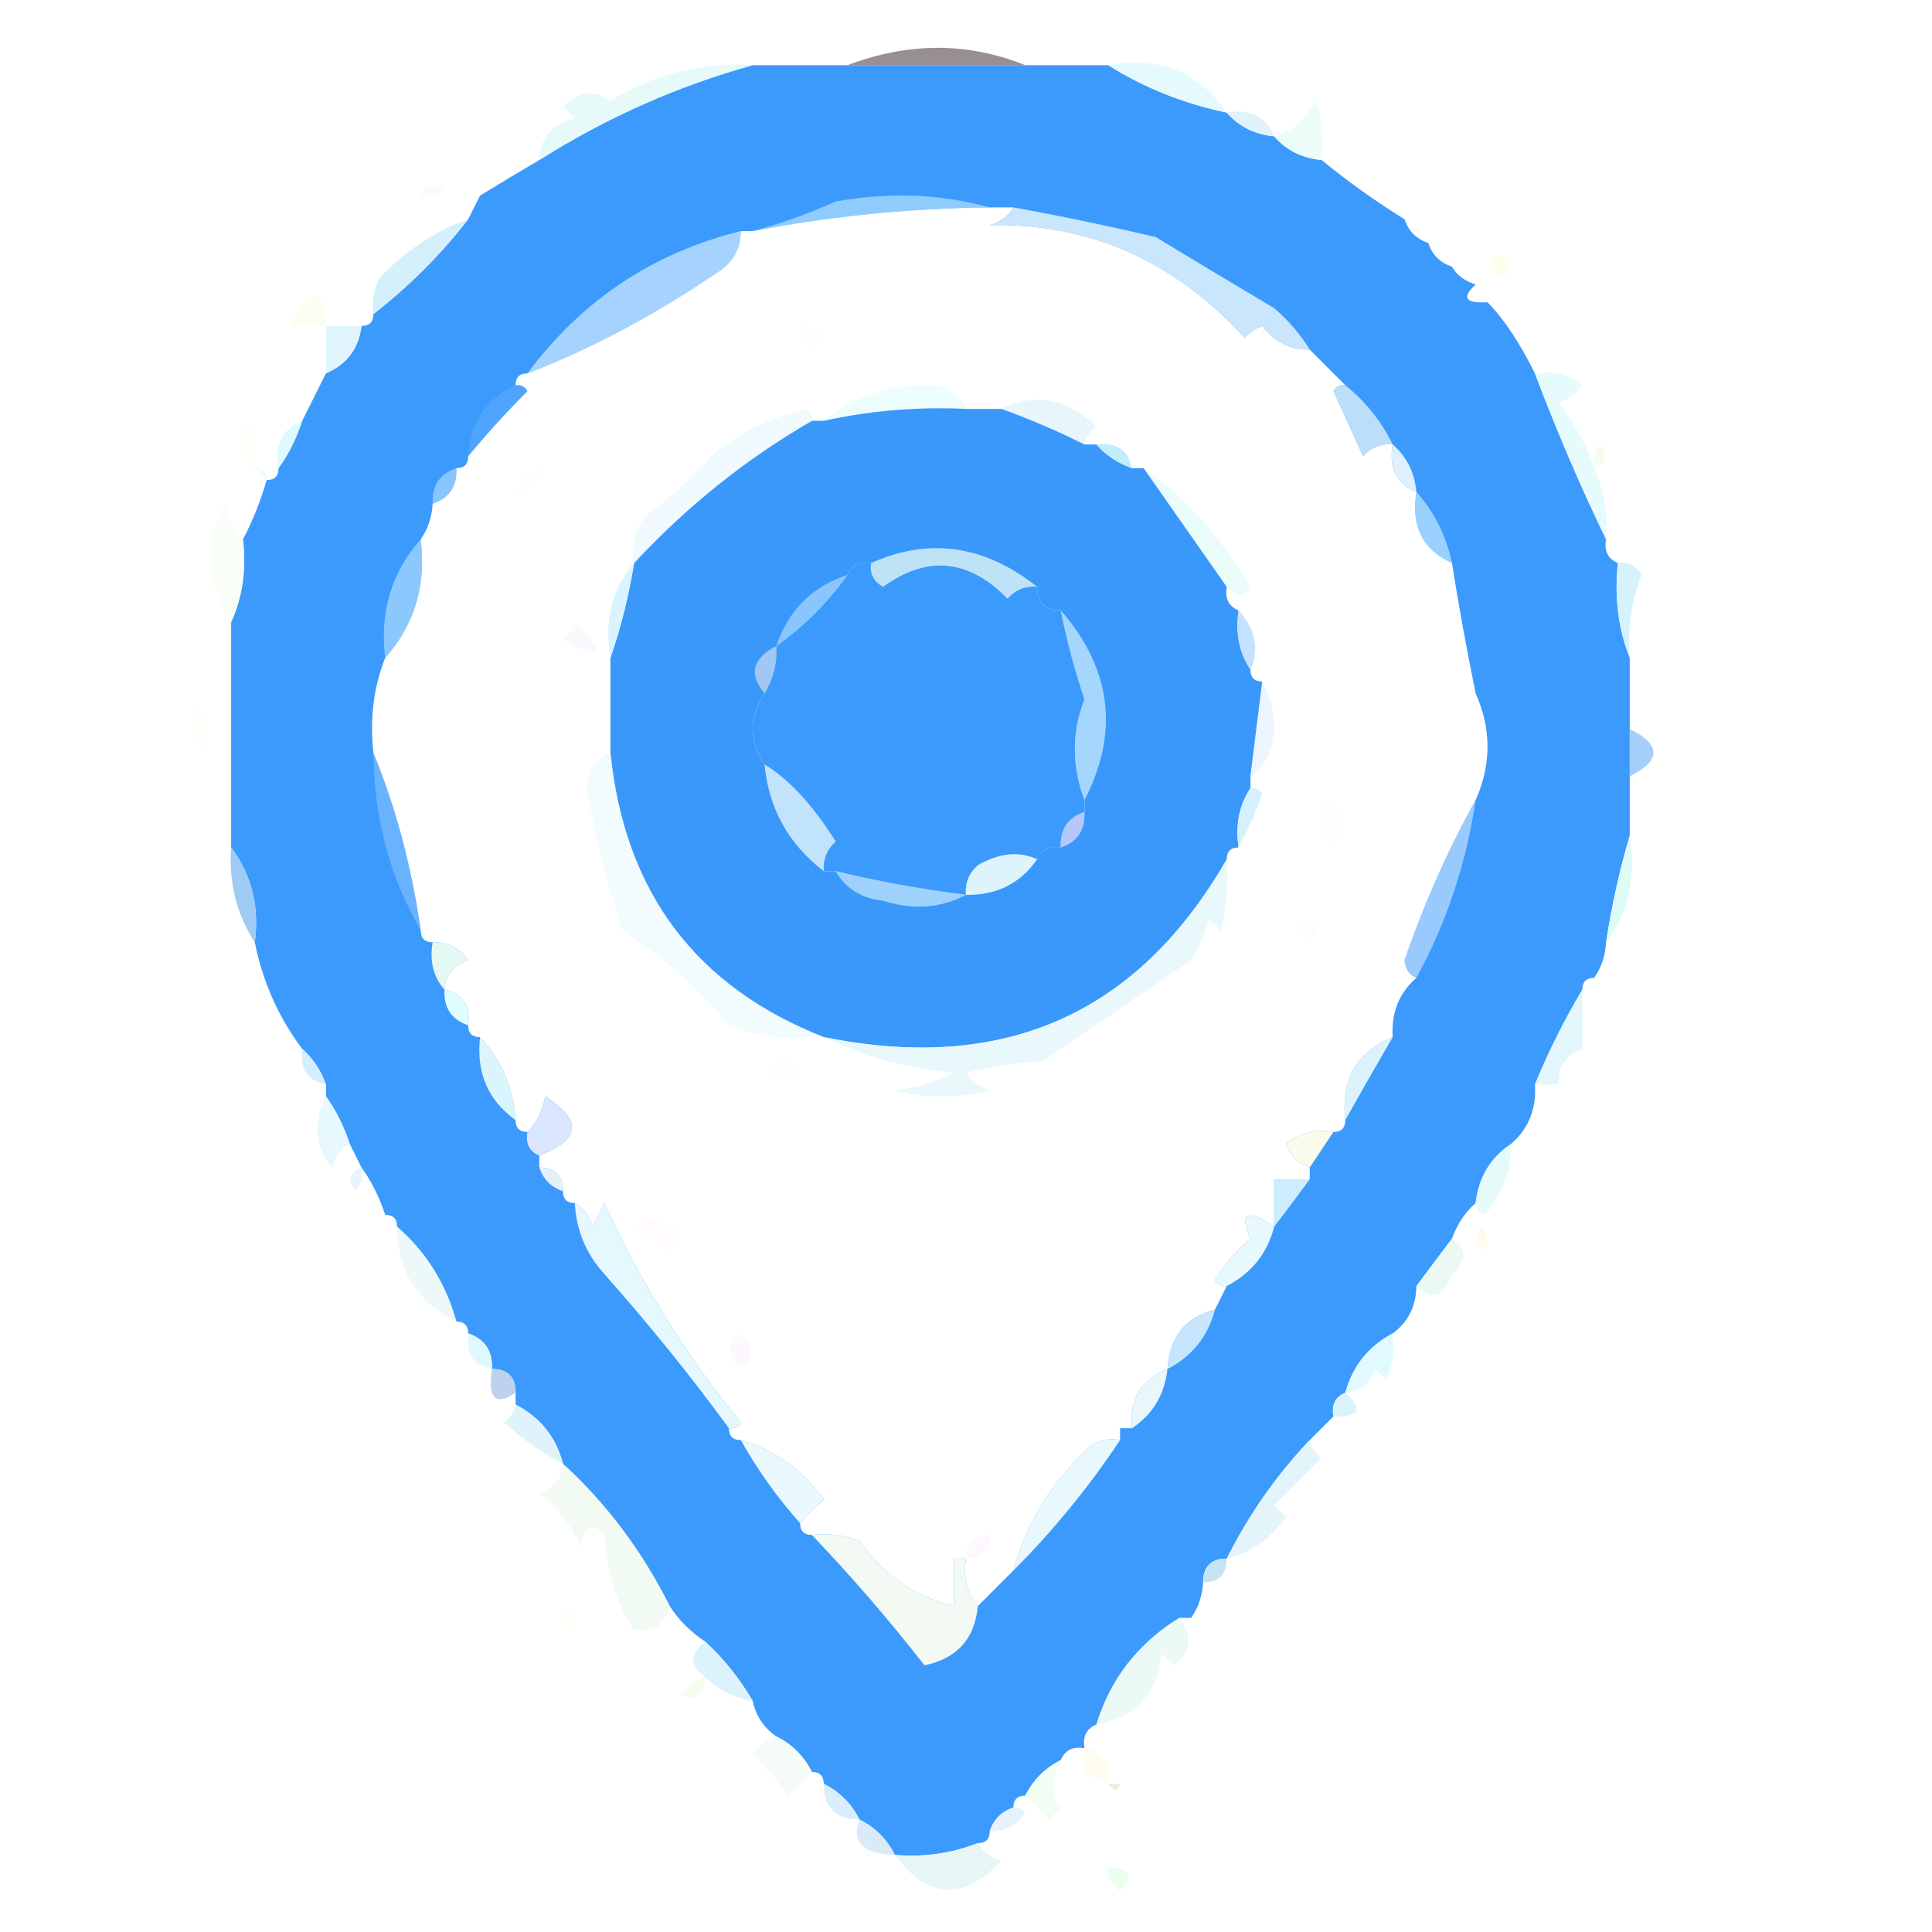
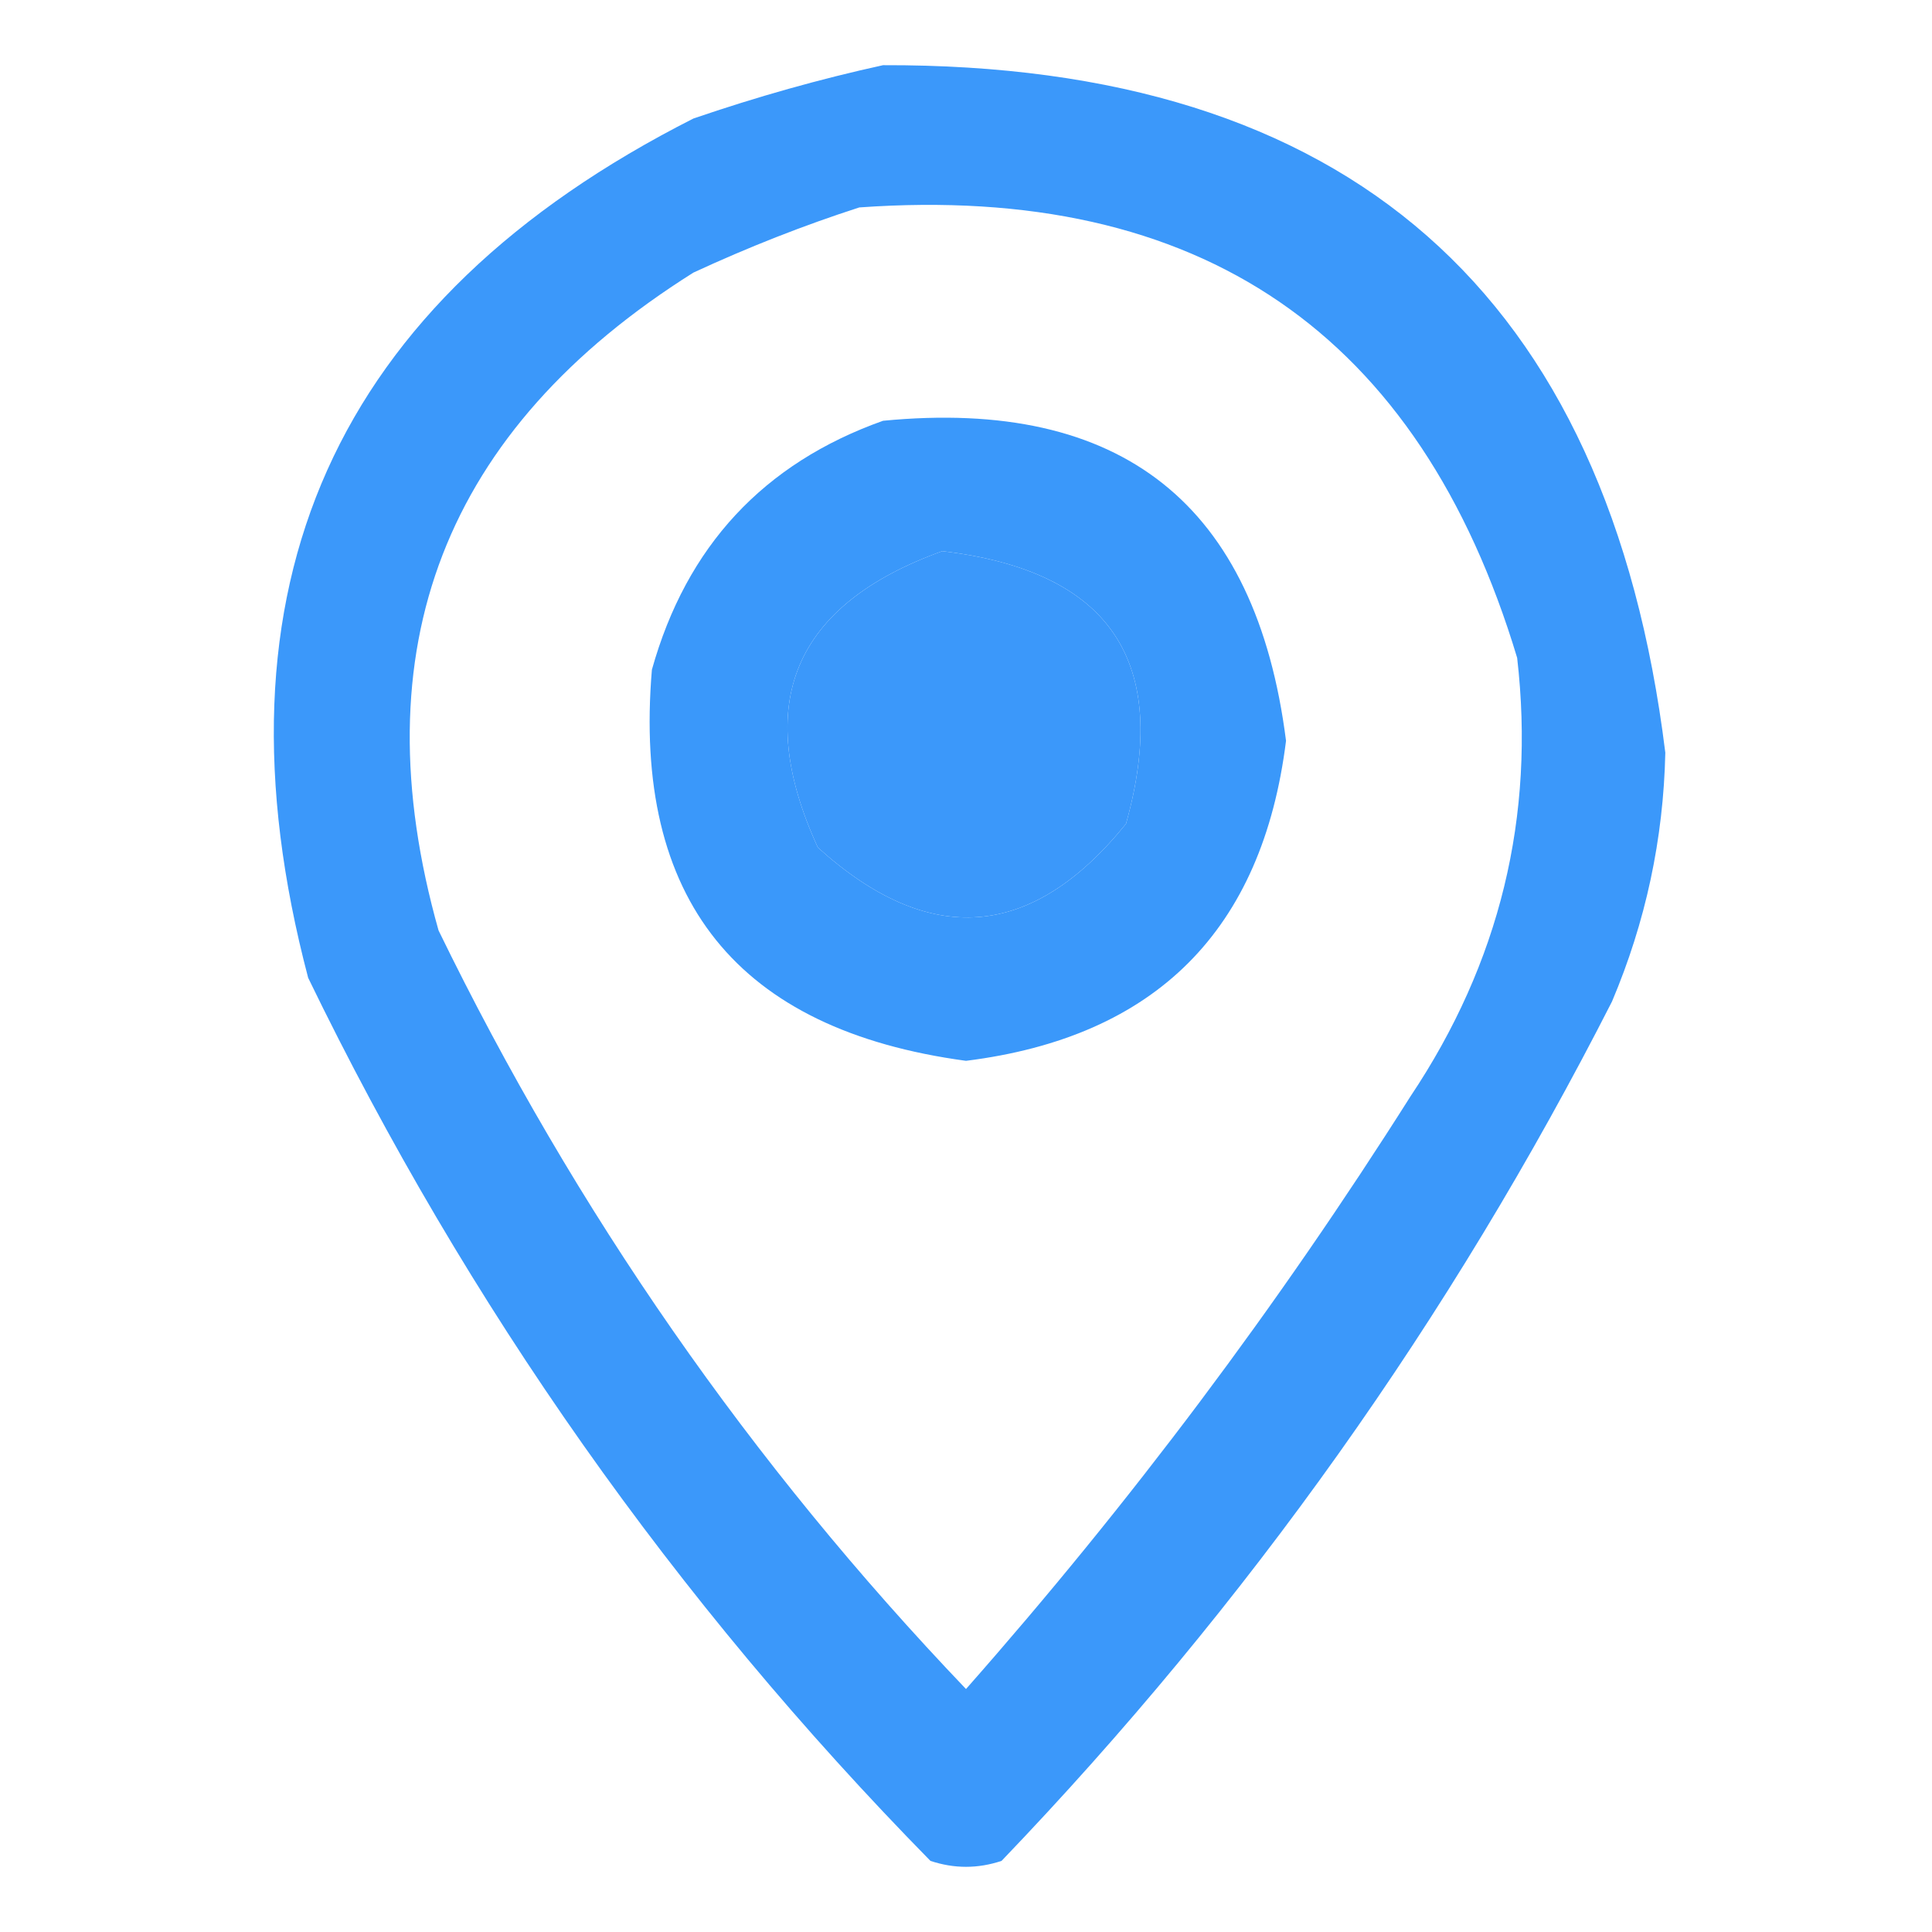
<svg xmlns="http://www.w3.org/2000/svg" version="1.1" width="163px" height="163px" style="shape-rendering:geometricPrecision; text-rendering:geometricPrecision; image-rendering:optimizeQuality; fill-rule:evenodd; clip-rule:evenodd">
  <g>
-     <path style="opacity:1" fill="#fef8ee" d="M 82.5,-0.5 C 82.833,-0.5 83.167,-0.5 83.5,-0.5C 83.315,0.17 82.981,0.17 82.5,-0.5 Z" />
+     <path style="opacity:1" fill="#3b98fa" d="M 74.5,5.5 C 113.698,5.37 135.698,24.703 140.5,63.5C 140.343,70.784 138.843,77.784 136,84.5C 122.395,111.215 105.228,135.382 84.5,157C 82.5,157.667 80.5,157.667 78.5,157C 56.93,135.025 39.43,110.192 26,82.5C 17.313,49.555 28.146,25.388 58.5,10C 63.874,8.16 69.207,6.66 74.5,5.5 Z M 72.5,17.5 C 101.253,15.448 119.753,28.115 128,55.5C 129.541,68.889 126.541,81.223 119,92.5C 107.815,110.181 95.315,126.847 81.5,142.5C 63.357,123.514 48.524,102.181 37,78.5C 30.292,54.733 37.459,36.233 58.5,23C 63.159,20.842 67.825,19.009 72.5,17.5 Z M 79.5,46.5 C 93.662,48.167 98.829,55.834 95,69.5C 87.062,79.325 78.395,79.992 69,71.5C 63.434,59.364 66.934,51.031 79.5,46.5 Z" />
  </g>
  <g>
-     <path style="opacity:1" fill="#ebfafa" d="M 63.5,1.5 C 64.833,2.167 64.833,2.167 63.5,1.5 Z" />
-   </g>
-   <g>
-     <path style="opacity:1" fill="#988f92" d="M 86.5,5.5 C 81.5,5.5 76.5,5.5 71.5,5.5C 76.652,3.546 81.652,3.546 86.5,5.5 Z" />
-   </g>
-   <g>
-     <path style="opacity:1" fill="#3c9afd" d="M 63.5,5.5 C 66.167,5.5 68.833,5.5 71.5,5.5C 76.5,5.5 81.5,5.5 86.5,5.5C 88.833,5.5 91.167,5.5 93.5,5.5C 96.518,7.4 99.851,8.733 103.5,9.5C 104.514,10.674 105.847,11.34 107.5,11.5C 108.514,12.674 109.847,13.34 111.5,13.5C 113.68,15.289 116.013,16.955 118.5,18.5C 118.833,19.5 119.5,20.167 120.5,20.5C 120.833,21.5 121.5,22.167 122.5,22.5C 122.918,23.222 123.584,23.722 124.5,24C 123.288,25.107 123.621,25.607 125.5,25.5C 126.855,26.871 128.189,28.871 129.5,31.5C 131.327,36.337 133.327,41.003 135.5,45.5C 135.328,46.492 135.662,47.158 136.5,47.5C 136.194,50.385 136.527,53.052 137.5,55.5C 137.5,57.5 137.5,59.5 137.5,61.5C 137.5,62.833 137.5,64.167 137.5,65.5C 137.5,67.167 137.5,68.833 137.5,70.5C 136.656,73.345 135.99,76.345 135.5,79.5C 135.443,80.609 135.11,81.609 134.5,82.5C 133.833,82.5 133.5,82.833 133.5,83.5C 131.983,86.035 130.65,88.702 129.5,91.5C 129.635,93.554 128.968,95.221 127.5,96.5C 125.75,97.659 124.75,99.326 124.5,101.5C 123.599,102.29 122.932,103.29 122.5,104.5C 121.5,105.833 120.5,107.167 119.5,108.5C 119.473,110.199 118.806,111.533 117.5,112.5C 115.457,113.579 114.124,115.246 113.5,117.5C 112.662,117.842 112.328,118.508 112.5,119.5C 111.833,120.167 111.167,120.833 110.5,121.5C 107.677,124.475 105.344,127.808 103.5,131.5C 102.167,131.5 101.5,132.167 101.5,133.5C 101.443,134.609 101.11,135.609 100.5,136.5C 100.167,136.5 99.833,136.5 99.5,136.5C 96.023,138.64 93.689,141.64 92.5,145.5C 91.662,145.842 91.328,146.508 91.5,147.5C 90.508,147.328 89.842,147.662 89.5,148.5C 88.167,149.167 87.167,150.167 86.5,151.5C 85.833,151.5 85.5,151.833 85.5,152.5C 84.5,152.833 83.833,153.5 83.5,154.5C 83.5,155.167 83.167,155.5 82.5,155.5C 80.283,156.369 77.95,156.702 75.5,156.5C 74.833,155.167 73.833,154.167 72.5,153.5C 71.833,152.167 70.833,151.167 69.5,150.5C 69.5,149.833 69.167,149.5 68.5,149.5C 67.833,148.167 66.833,147.167 65.5,146.5C 64.449,145.778 63.782,144.778 63.5,143.5C 62.396,141.611 61.063,139.945 59.5,138.5C 58.272,137.694 57.272,136.694 56.5,135.5C 54.174,130.861 51.174,126.861 47.5,123.5C 46.92,121.251 45.587,119.585 43.5,118.5C 43.5,118.167 43.5,117.833 43.5,117.5C 43.5,116.167 42.833,115.5 41.5,115.5C 41.573,113.973 40.906,112.973 39.5,112.5C 39.5,111.833 39.167,111.5 38.5,111.5C 37.617,108.296 35.95,105.629 33.5,103.5C 33.5,102.833 33.167,102.5 32.5,102.5C 32.011,101.005 31.345,99.671 30.5,98.5C 30.167,97.833 29.833,97.167 29.5,96.5C 29.011,95.005 28.345,93.671 27.5,92.5C 27.5,92.167 27.5,91.833 27.5,91.5C 27.068,90.29 26.401,89.29 25.5,88.5C 23.485,85.809 22.152,82.809 21.5,79.5C 21.889,76.447 21.223,73.78 19.5,71.5C 19.5,65.167 19.5,58.833 19.5,52.5C 20.468,50.393 20.802,48.059 20.5,45.5C 21.309,43.972 21.976,42.306 22.5,40.5C 23.167,40.5 23.5,40.167 23.5,39.5C 24.345,38.328 25.011,36.995 25.5,35.5C 26.167,34.167 26.833,32.833 27.5,31.5C 29.262,30.738 30.262,29.404 30.5,27.5C 31.167,27.5 31.5,27.167 31.5,26.5C 34.5,24.167 37.167,21.5 39.5,18.5C 39.833,17.833 40.167,17.167 40.5,16.5C 42.184,15.473 43.851,14.473 45.5,13.5C 51.142,9.93 57.142,7.263 63.5,5.5 Z M 83.5,17.5 C 84.167,17.5 84.833,17.5 85.5,17.5C 85.082,18.222 84.416,18.722 83.5,19C 91.905,18.821 99.072,21.988 105,28.5C 105.414,28.043 105.914,27.709 106.5,27.5C 107.524,28.853 108.857,29.52 110.5,29.5C 111.5,30.5 112.5,31.5 113.5,32.5C 113.062,32.435 112.728,32.601 112.5,33C 113.329,34.816 114.163,36.649 115,38.5C 115.671,37.748 116.504,37.414 117.5,37.5C 117.157,39.483 117.824,40.817 119.5,41.5C 119.031,44.393 120.031,46.393 122.5,47.5C 123.087,51.206 123.754,54.873 124.5,58.5C 125.833,61.5 125.833,64.5 124.5,67.5C 122.161,71.692 120.161,76.192 118.5,81C 118.57,81.765 118.903,82.265 119.5,82.5C 118.032,83.779 117.365,85.446 117.5,87.5C 114.457,88.744 113.124,91.077 113.5,94.5C 113.5,95.167 113.167,95.5 112.5,95.5C 111.022,95.238 109.689,95.571 108.5,96.5C 108.855,97.522 109.522,98.189 110.5,98.5C 110.5,98.833 110.5,99.167 110.5,99.5C 109.5,99.5 108.5,99.5 107.5,99.5C 107.5,100.833 107.5,102.167 107.5,103.5C 105.21,101.967 104.544,102.3 105.5,104.5C 104.313,105.519 103.313,106.686 102.5,108C 102.728,108.399 103.062,108.565 103.5,108.5C 103.167,109.167 102.833,109.833 102.5,110.5C 100.003,111.129 98.67,112.796 98.5,115.5C 96.273,116.401 95.273,118.067 95.5,120.5C 95.167,120.5 94.833,120.5 94.5,120.5C 94.5,120.833 94.5,121.167 94.5,121.5C 93.325,121.281 92.325,121.614 91.5,122.5C 88.575,125.271 86.575,128.604 85.5,132.5C 84.5,133.5 83.5,134.5 82.5,135.5C 81.566,134.432 81.232,133.099 81.5,131.5C 81.167,131.5 80.833,131.5 80.5,131.5C 80.5,132.833 80.5,134.167 80.5,135.5C 77.213,134.736 74.546,132.903 72.5,130C 71.207,129.51 69.873,129.343 68.5,129.5C 67.833,129.5 67.5,129.167 67.5,128.5C 68.091,127.849 68.757,127.182 69.5,126.5C 67.672,123.987 65.338,122.321 62.5,121.5C 61.833,121.5 61.5,121.167 61.5,120.5C 61.938,120.565 62.272,120.399 62.5,120C 57.838,114.34 54.005,108.174 51,101.5C 50.667,102.167 50.333,102.833 50,103.5C 49.722,102.584 49.222,101.918 48.5,101.5C 47.833,101.5 47.5,101.167 47.5,100.5C 47.5,99.167 46.833,98.5 45.5,98.5C 45.5,98.167 45.5,97.833 45.5,97.5C 49.002,96.165 49.168,94.499 46,92.5C 45.768,93.737 45.268,94.737 44.5,95.5C 43.833,95.5 43.5,95.167 43.5,94.5C 43.293,91.759 42.293,89.426 40.5,87.5C 39.833,87.5 39.5,87.167 39.5,86.5C 39.715,84.821 39.048,83.821 37.5,83.5C 37.577,82.25 38.244,81.417 39.5,81C 38.756,79.961 37.756,79.461 36.5,79.5C 35.833,79.5 35.5,79.167 35.5,78.5C 34.733,73.132 33.399,68.132 31.5,63.5C 31.194,60.615 31.527,57.948 32.5,55.5C 34.976,52.712 35.976,49.379 35.5,45.5C 36.11,44.609 36.443,43.609 36.5,42.5C 37.906,42.027 38.573,41.027 38.5,39.5C 39.167,39.5 39.5,39.167 39.5,38.5C 41.033,36.645 42.7,34.812 44.5,33C 44.272,32.601 43.938,32.435 43.5,32.5C 43.5,31.833 43.833,31.5 44.5,31.5C 49.842,29.447 55.175,26.614 60.5,23C 61.823,22.184 62.489,21.017 62.5,19.5C 62.833,19.5 63.167,19.5 63.5,19.5C 70.064,18.235 76.731,17.568 83.5,17.5 Z M 73.5,47.5 C 73.369,48.376 73.703,49.043 74.5,49.5C 78.231,46.813 81.731,47.147 85,50.5C 85.671,49.748 86.504,49.414 87.5,49.5C 87.5,50.833 88.167,51.5 89.5,51.5C 89.998,54.01 90.664,56.51 91.5,59C 90.415,61.789 90.415,64.623 91.5,67.5C 91.5,67.833 91.5,68.167 91.5,68.5C 90.094,68.973 89.427,69.973 89.5,71.5C 88.508,71.328 87.842,71.662 87.5,72.5C 85.966,71.797 84.299,71.964 82.5,73C 81.748,73.671 81.414,74.504 81.5,75.5C 77.788,75.039 74.121,74.373 70.5,73.5C 70.167,73.5 69.833,73.5 69.5,73.5C 69.414,72.504 69.748,71.671 70.5,71C 68.572,67.93 66.572,65.763 64.5,64.5C 63.167,62.5 63.167,60.5 64.5,58.5C 65.234,57.292 65.567,55.959 65.5,54.5C 67.833,52.833 69.833,50.833 71.5,48.5C 71.842,47.662 72.508,47.328 73.5,47.5 Z" />
-   </g>
-   <g>
-     <path style="opacity:1" fill="#e4fafc" d="M 93.5,5.5 C 97.865,4.749 101.199,6.082 103.5,9.5C 99.851,8.733 96.518,7.4 93.5,5.5 Z" />
-   </g>
-   <g>
-     <path style="opacity:1" fill="#e6faf9" d="M 63.5,5.5 C 57.142,7.263 51.142,9.93 45.5,13.5C 45.574,11.589 46.574,10.422 48.5,10C 48.167,9.667 47.833,9.333 47.5,9C 48.854,7.706 50.188,7.54 51.5,8.5C 55.181,6.246 59.181,5.246 63.5,5.5 Z" />
-   </g>
-   <g>
-     <path style="opacity:1" fill="#dff3fc" d="M 103.5,9.5 C 105.483,9.157 106.817,9.824 107.5,11.5C 105.847,11.34 104.514,10.674 103.5,9.5 Z" />
-   </g>
-   <g>
-     <path style="opacity:1" fill="#ecfcf8" d="M 111.5,13.5 C 109.847,13.34 108.514,12.674 107.5,11.5C 109.074,11.063 110.241,10.063 111,8.5C 111.494,10.134 111.66,11.801 111.5,13.5 Z" />
-   </g>
-   <g>
-     <path style="opacity:0.596" fill="#fff3eb" d="M 35.5,16.5 C 35.897,15.475 36.563,15.308 37.5,16C 36.906,16.464 36.239,16.631 35.5,16.5 Z" />
-   </g>
-   <g>
-     <path style="opacity:1" fill="#ecfefe" d="M 40.5,16.5 C 39.833,15.167 39.833,15.167 40.5,16.5 Z" />
-   </g>
-   <g>
-     <path style="opacity:0.495" fill="#e7fcfe" d="M 83.5,17.5 C 76.731,17.568 70.064,18.235 63.5,19.5C 65.834,18.876 68.167,18.043 70.5,17C 75.02,16.186 79.354,16.353 83.5,17.5 Z" />
-   </g>
-   <g>
-     <path style="opacity:1" fill="#e8fcf5" d="M 118.5,17.5 C 119.833,18.167 119.833,18.167 118.5,17.5 Z" />
-   </g>
-   <g>
-     <path style="opacity:0.569" fill="#f1efec" d="M 32.5,18.5 C 33.833,19.167 33.833,19.167 32.5,18.5 Z" />
-   </g>
-   <g>
-     <path style="opacity:1" fill="#d4f1fb" d="M 39.5,18.5 C 37.167,21.5 34.5,24.167 31.5,26.5C 31.351,25.448 31.517,24.448 32,23.5C 34.128,21.193 36.628,19.526 39.5,18.5 Z" />
-   </g>
-   <g>
-     <path style="opacity:0.902" fill="#ecf5fe" d="M 120.5,19.5 C 121.833,20.167 121.833,20.167 120.5,19.5 Z" />
-   </g>
-   <g>
-     <path style="opacity:1" fill="#eaf3fe" d="M 122.5,21.5 C 123.833,22.167 123.833,22.167 122.5,21.5 Z" />
-   </g>
-   <g>
-     <path style="opacity:1" fill="#fefeee" d="M 125.5,22.5 C 126.077,21.227 126.743,21.227 127.5,22.5C 127.03,23.463 126.363,23.463 125.5,22.5 Z" />
-   </g>
-   <g>
-     <path style="opacity:0.82" fill="#e9f7fc" d="M 85.5,17.5 C 89.504,18.224 93.504,19.057 97.5,20C 100.796,21.995 104.13,23.995 107.5,26C 108.71,27.039 109.71,28.206 110.5,29.5C 108.857,29.52 107.524,28.853 106.5,27.5C 105.914,27.709 105.414,28.043 105,28.5C 99.072,21.988 91.905,18.821 83.5,19C 84.416,18.722 85.082,18.222 85.5,17.5 Z" />
-   </g>
-   <g>
-     <path style="opacity:1" fill="#f4ece9" d="M 125.5,24.5 C 126.833,25.167 126.833,25.167 125.5,24.5 Z" />
-   </g>
-   <g>
-     <path style="opacity:0.7" fill="#f9feee" d="M 27.5,27.5 C 26.5,27.5 25.5,27.5 24.5,27.5C 26.193,24.038 27.193,24.038 27.5,27.5 Z" />
-   </g>
-   <g>
-     <path style="opacity:1" fill="#e4f0fc" d="M 29.5,25.5 C 30.833,26.167 30.833,26.167 29.5,25.5 Z" />
-   </g>
-   <g>
-     <path style="opacity:0.612" fill="#eaf7fd" d="M 62.5,19.5 C 62.489,21.017 61.823,22.184 60.5,23C 55.175,26.614 49.842,29.447 44.5,31.5C 49.102,25.321 55.102,21.321 62.5,19.5 Z" />
-   </g>
-   <g>
-     <path style="opacity:0.067" fill="#fcfeee" d="M 24.5,27.5 C 24.5,27.833 24.5,28.167 24.5,28.5C 23.83,28.019 23.83,27.685 24.5,27.5 Z" />
-   </g>
-   <g>
-     <path style="opacity:0.175" fill="#fefbfe" d="M 67.5,27.5 C 69.337,27.64 69.67,28.306 68.5,29.5C 67.703,29.043 67.369,28.376 67.5,27.5 Z" />
-   </g>
-   <g>
-     <path style="opacity:0.925" fill="#fbfded" d="M 24.5,28.5 C 25.833,29.167 25.833,29.167 24.5,28.5 Z" />
-   </g>
-   <g>
-     <path style="opacity:1" fill="#e1f5ff" d="M 27.5,27.5 C 28.5,27.5 29.5,27.5 30.5,27.5C 30.262,29.404 29.262,30.738 27.5,31.5C 27.5,30.167 27.5,28.833 27.5,27.5 Z" />
-   </g>
-   <g>
-     <path style="opacity:1" fill="#e9f6fd" d="M 25.5,30.5 C 26.833,31.167 26.833,31.167 25.5,30.5 Z" />
-   </g>
-   <g>
-     <path style="opacity:0.654" fill="#e4fcfe" d="M 81.5,34.5 C 77.434,34.307 73.434,34.64 69.5,35.5C 71.794,33.609 74.628,32.609 78,32.5C 79.699,32.387 80.866,33.053 81.5,34.5 Z" />
-   </g>
-   <g>
-     <path style="opacity:0.836" fill="#e3f4fc" d="M 91.5,37.5 C 89.176,36.344 86.843,35.344 84.5,34.5C 87.356,33.102 90.022,33.602 92.5,36C 91.944,36.383 91.611,36.883 91.5,37.5 Z" />
-   </g>
-   <g>
-     <path style="opacity:0.367" fill="#fffdeb" d="M 21.5,39.5 C 20.402,38.399 20.235,37.066 21,35.5C 21.49,36.793 21.657,38.127 21.5,39.5 Z" />
-   </g>
-   <g>
-     <path style="opacity:1" fill="#ddfaff" d="M 25.5,35.5 C 25.011,36.995 24.345,38.328 23.5,39.5C 23.157,37.517 23.823,36.183 25.5,35.5 Z" />
-   </g>
-   <g>
-     <path style="opacity:0.997" fill="#3a98fb" d="M 81.5,34.5 C 82.5,34.5 83.5,34.5 84.5,34.5C 86.843,35.344 89.176,36.344 91.5,37.5C 91.833,37.5 92.167,37.5 92.5,37.5C 93.29,38.401 94.29,39.068 95.5,39.5C 95.833,39.5 96.167,39.5 96.5,39.5C 98.841,42.839 101.174,46.172 103.5,49.5C 103.328,50.492 103.662,51.158 104.5,51.5C 104.216,53.415 104.549,55.081 105.5,56.5C 105.5,57.167 105.833,57.5 106.5,57.5C 106.167,60.167 105.833,62.833 105.5,65.5C 105.5,65.833 105.5,66.167 105.5,66.5C 104.549,67.919 104.216,69.585 104.5,71.5C 103.833,71.5 103.5,71.833 103.5,72.5C 95.974,85.587 84.641,90.587 69.5,87.5C 58.69,83.254 52.69,75.254 51.5,63.5C 51.5,60.833 51.5,58.167 51.5,55.5C 52.37,52.997 53.037,50.33 53.5,47.5C 57.947,42.709 62.947,38.709 68.5,35.5C 68.833,35.5 69.167,35.5 69.5,35.5C 73.434,34.64 77.434,34.307 81.5,34.5 Z M 73.5,47.5 C 73.369,48.376 73.703,49.043 74.5,49.5C 78.231,46.813 81.731,47.147 85,50.5C 85.671,49.748 86.504,49.414 87.5,49.5C 87.5,50.833 88.167,51.5 89.5,51.5C 89.998,54.01 90.664,56.51 91.5,59C 90.415,61.789 90.415,64.623 91.5,67.5C 91.5,67.833 91.5,68.167 91.5,68.5C 90.094,68.973 89.427,69.973 89.5,71.5C 88.508,71.328 87.842,71.662 87.5,72.5C 85.966,71.797 84.299,71.964 82.5,73C 81.748,73.671 81.414,74.504 81.5,75.5C 77.788,75.039 74.121,74.373 70.5,73.5C 70.167,73.5 69.833,73.5 69.5,73.5C 69.414,72.504 69.748,71.671 70.5,71C 68.572,67.93 66.572,65.763 64.5,64.5C 63.167,62.5 63.167,60.5 64.5,58.5C 65.234,57.292 65.567,55.959 65.5,54.5C 67.833,52.833 69.833,50.833 71.5,48.5C 71.842,47.662 72.508,47.328 73.5,47.5 Z" />
-   </g>
-   <g>
-     <path style="opacity:0.757" fill="#e4f5f6" d="M 113.5,32.5 C 115.207,33.873 116.54,35.539 117.5,37.5C 116.504,37.414 115.671,37.748 115,38.5C 114.163,36.649 113.329,34.816 112.5,33C 112.728,32.601 113.062,32.435 113.5,32.5 Z" />
-   </g>
-   <g>
-     <path style="opacity:1" fill="#e6fbfb" d="M 129.5,31.5 C 130.978,31.238 132.311,31.571 133.5,32.5C 132.975,33.192 132.308,33.692 131.5,34C 132.869,35.719 133.869,37.552 134.5,39.5C 135.341,41.379 135.675,43.379 135.5,45.5C 133.327,41.003 131.327,36.337 129.5,31.5 Z" />
-   </g>
-   <g>
-     <path style="opacity:0.125" fill="#d5f2fc" d="M 43.5,32.5 C 43.938,32.435 44.272,32.601 44.5,33C 42.7,34.812 41.033,36.645 39.5,38.5C 39.623,35.708 40.956,33.708 43.5,32.5 Z" />
-   </g>
-   <g>
-     <path style="opacity:0.531" fill="#e0f4fd" d="M 68.5,35.5 C 62.947,38.709 57.947,42.709 53.5,47.5C 53.238,46.022 53.571,44.689 54.5,43.5C 56.731,41.89 58.731,40.057 60.5,38C 62.773,36.325 65.273,35.158 68,34.5C 68.399,34.728 68.565,35.062 68.5,35.5 Z" />
-   </g>
-   <g>
-     <path style="opacity:0.963" fill="#bfecff" d="M 92.5,37.5 C 94.179,37.285 95.179,37.952 95.5,39.5C 94.29,39.068 93.29,38.401 92.5,37.5 Z" />
-   </g>
-   <g>
-     <path style="opacity:1" fill="#dff0ff" d="M 117.5,37.5 C 118.674,38.514 119.34,39.847 119.5,41.5C 117.824,40.817 117.157,39.483 117.5,37.5 Z" />
-   </g>
-   <g>
-     <path style="opacity:1" fill="#f6fded" d="M 134.5,39.5 C 134.369,38.761 134.536,38.094 135,37.5C 135.692,38.437 135.525,39.103 134.5,39.5 Z" />
-   </g>
-   <g>
-     <path style="opacity:1" fill="#e8fff1" d="M 21.5,39.5 C 22.167,39.5 22.5,39.833 22.5,40.5C 22.167,40.167 21.833,39.833 21.5,39.5 Z" />
-   </g>
-   <g>
-     <path style="opacity:0.403" fill="#fefbfe" d="M 45.5,39.5 C 45.5,40.833 44.833,41.5 43.5,41.5C 43.833,40.5 44.5,39.833 45.5,39.5 Z" />
-   </g>
-   <g>
-     <path style="opacity:0.475" fill="#d7f5ff" d="M 38.5,39.5 C 38.573,41.027 37.906,42.027 36.5,42.5C 36.427,40.973 37.094,39.973 38.5,39.5 Z" />
-   </g>
-   <g>
-     <path style="opacity:0.902" fill="#e8fcfa" d="M 96.5,39.5 C 100.11,42.118 103.11,45.452 105.5,49.5C 105.03,50.463 104.363,50.463 103.5,49.5C 101.174,46.172 98.841,42.839 96.5,39.5 Z" />
-   </g>
-   <g>
-     <path style="opacity:0.565" fill="#e3faff" d="M 119.5,41.5 C 121.008,43.181 122.008,45.181 122.5,47.5C 120.031,46.393 119.031,44.393 119.5,41.5 Z" />
-   </g>
-   <g>
-     <path style="opacity:0.463" fill="#f3fceb" d="M 20.5,45.5 C 20.802,48.059 20.468,50.393 19.5,52.5C 17.39,49.175 17.223,45.841 19,42.5C 19.232,43.737 19.732,44.737 20.5,45.5 Z" />
-   </g>
-   <g>
-     <path style="opacity:0.981" fill="#d5f3fc" d="M 136.5,47.5 C 137.376,47.369 138.043,47.703 138.5,48.5C 137.626,50.747 137.292,53.08 137.5,55.5C 136.527,53.052 136.194,50.385 136.5,47.5 Z" />
-   </g>
-   <g>
-     <path style="opacity:0.784" fill="#e3f7f5" d="M 87.5,49.5 C 86.504,49.414 85.671,49.748 85,50.5C 81.731,47.147 78.231,46.813 74.5,49.5C 73.703,49.043 73.369,48.376 73.5,47.5C 78.383,45.319 83.05,45.986 87.5,49.5 Z" />
-   </g>
-   <g>
-     <path style="opacity:0.477" fill="#e3fbff" d="M 35.5,45.5 C 35.976,49.379 34.976,52.712 32.5,55.5C 32.024,51.621 33.024,48.288 35.5,45.5 Z" />
-   </g>
-   <g>
-     <path style="opacity:0.986" fill="#daf4ff" d="M 53.5,47.5 C 53.037,50.33 52.37,52.997 51.5,55.5C 50.964,52.302 51.631,49.635 53.5,47.5 Z" />
-   </g>
-   <g>
-     <path style="opacity:1" fill="#c8e4f4" d="M 87.5,49.5 C 88.833,49.5 89.5,50.167 89.5,51.5C 89.5,50.167 88.833,49.5 87.5,49.5 Z" />
-   </g>
-   <g>
-     <path style="opacity:0.475" fill="#dff8ff" d="M 71.5,48.5 C 69.833,50.833 67.833,52.833 65.5,54.5C 66.5,51.5 68.5,49.5 71.5,48.5 Z" />
-   </g>
-   <g>
-     <path style="opacity:0.951" fill="#f7f9fd" d="M 48.5,52.5 C 51.199,55.272 50.866,55.772 47.5,54C 48.056,53.617 48.389,53.117 48.5,52.5 Z" />
-   </g>
-   <g>
-     <path style="opacity:1" fill="#c4e1ff" d="M 104.5,51.5 C 105.928,53.074 106.261,54.741 105.5,56.5C 104.549,55.081 104.216,53.415 104.5,51.5 Z" />
-   </g>
-   <g>
-     <path style="opacity:1" fill="#a0c8f3" d="M 65.5,54.5 C 65.567,55.959 65.234,57.292 64.5,58.5C 63.147,56.872 63.48,55.538 65.5,54.5 Z" />
-   </g>
-   <g>
-     <path style="opacity:0.668" fill="#d9f5fd" d="M 89.5,51.5 C 93.783,56.432 94.45,61.765 91.5,67.5C 90.415,64.623 90.415,61.789 91.5,59C 90.664,56.51 89.998,54.01 89.5,51.5 Z" />
-   </g>
-   <g>
-     <path style="opacity:0.223" fill="#fafeeb" d="M 16.5,59.5 C 17.598,60.601 17.765,61.934 17,63.5C 16.51,62.207 16.343,60.873 16.5,59.5 Z" />
-   </g>
-   <g>
-     <path style="opacity:0.651" fill="#e6f0ff" d="M 106.5,57.5 C 107.156,58.622 107.489,59.955 107.5,61.5C 107.415,63.333 106.748,64.666 105.5,65.5C 105.833,62.833 106.167,60.167 106.5,57.5 Z" />
-   </g>
-   <g>
-     <path style="opacity:1" fill="#a4cff9" d="M 137.5,61.5 C 140.167,62.833 140.167,64.167 137.5,65.5C 137.5,64.167 137.5,62.833 137.5,61.5 Z" />
-   </g>
-   <g>
-     <path style="opacity:1" fill="#d5f1ff" d="M 105.5,66.5 C 105.938,66.435 106.272,66.601 106.5,67C 105.901,68.623 105.234,70.123 104.5,71.5C 104.216,69.585 104.549,67.919 105.5,66.5 Z" />
-   </g>
-   <g>
-     <path style="opacity:0.778" fill="#e8f8fc" d="M 64.5,64.5 C 66.572,65.763 68.572,67.93 70.5,71C 69.748,71.671 69.414,72.504 69.5,73.5C 66.528,71.222 64.861,68.222 64.5,64.5 Z" />
-   </g>
-   <g>
-     <path style="opacity:0.135" fill="#fff9ff" d="M 111.5,67.5 C 113.859,68.389 114.025,69.722 112,71.5C 111.51,70.207 111.343,68.873 111.5,67.5 Z" />
-   </g>
-   <g>
-     <path style="opacity:1" fill="#b5c8fa" d="M 91.5,68.5 C 91.573,70.027 90.906,71.027 89.5,71.5C 89.427,69.973 90.094,68.973 91.5,68.5 Z" />
-   </g>
-   <g>
-     <path style="opacity:0.598" fill="#e1f8fe" d="M 70.5,73.5 C 74.121,74.373 77.788,75.039 81.5,75.5C 79.372,76.629 77.038,76.796 74.5,76C 72.68,75.8 71.347,74.966 70.5,73.5 Z" />
-   </g>
-   <g>
-     <path style="opacity:0.937" fill="#e9fafd" d="M 87.5,72.5 C 86.089,74.539 84.089,75.539 81.5,75.5C 81.414,74.504 81.748,73.671 82.5,73C 84.299,71.964 85.966,71.797 87.5,72.5 Z" />
-   </g>
-   <g>
-     <path style="opacity:1" fill="#9ecbf3" d="M 19.5,71.5 C 21.223,73.78 21.889,76.447 21.5,79.5C 19.96,77.162 19.294,74.495 19.5,71.5 Z" />
-   </g>
-   <g>
-     <path style="opacity:0.255" fill="#ecfaff" d="M 31.5,63.5 C 33.399,68.132 34.733,73.132 35.5,78.5C 32.887,74.014 31.554,69.014 31.5,63.5 Z" />
-   </g>
-   <g>
-     <path style="opacity:0.505" fill="#f3fafe" d="M 124.5,67.5 C 123.703,72.862 122.036,77.862 119.5,82.5C 118.903,82.265 118.57,81.765 118.5,81C 120.161,76.192 122.161,71.692 124.5,67.5 Z" />
-   </g>
-   <g>
-     <path style="opacity:0.294" fill="#fef6fa" d="M 109.5,77.5 C 111.337,77.639 111.67,78.306 110.5,79.5C 109.702,79.043 109.369,78.376 109.5,77.5 Z" />
-   </g>
-   <g>
-     <path style="opacity:1" fill="#defbf8" d="M 137.5,70.5 C 138.055,74.012 137.388,77.012 135.5,79.5C 135.99,76.345 136.656,73.345 137.5,70.5 Z" />
-   </g>
-   <g>
-     <path style="opacity:0.951" fill="#eefdf2" d="M 36.5,79.5 C 37.756,79.461 38.756,79.961 39.5,81C 38.244,81.417 37.577,82.25 37.5,83.5C 36.566,82.432 36.232,81.099 36.5,79.5 Z" />
-   </g>
-   <g>
-     <path style="opacity:0.612" fill="#eaf9fc" d="M 51.5,63.5 C 52.69,75.254 58.69,83.254 69.5,87.5C 66.753,87.813 64.087,87.48 61.5,86.5C 58.925,83.347 55.925,80.68 52.5,78.5C 51.145,74.195 50.145,70.195 49.5,66.5C 49.64,64.97 50.306,63.97 51.5,63.5 Z" />
-   </g>
-   <g>
-     <path style="opacity:1" fill="#ecfbfe" d="M 134.5,82.5 C 135.833,83.167 135.833,83.167 134.5,82.5 Z" />
-   </g>
-   <g>
-     <path style="opacity:1" fill="#e1fdff" d="M 37.5,83.5 C 39.048,83.821 39.715,84.821 39.5,86.5C 38.094,86.027 37.427,85.027 37.5,83.5 Z" />
-   </g>
-   <g>
-     <path style="opacity:1" fill="#e3f6fb" d="M 133.5,83.5 C 133.5,85.167 133.5,86.833 133.5,88.5C 132.094,88.973 131.427,89.973 131.5,91.5C 130.833,91.5 130.167,91.5 129.5,91.5C 130.65,88.702 131.983,86.035 133.5,83.5 Z" />
-   </g>
-   <g>
-     <path style="opacity:1" fill="#e8f8fb" d="M 103.5,72.5 C 103.662,74.527 103.495,76.527 103,78.5C 102.667,78.167 102.333,77.833 102,77.5C 101.691,78.766 101.191,79.933 100.5,81C 96.338,83.827 92.171,86.66 88,89.5C 85.898,89.637 83.732,89.97 81.5,90.5C 82.025,91.192 82.692,91.692 83.5,92C 80.833,92.667 78.167,92.667 75.5,92C 77.256,91.798 78.922,91.298 80.5,90.5C 76.411,90.112 72.744,89.112 69.5,87.5C 84.641,90.587 95.974,85.587 103.5,72.5 Z" />
-   </g>
-   <g>
-     <path style="opacity:1" fill="#fcfaee" d="M 133.5,88.5 C 134.833,89.167 134.833,89.167 133.5,88.5 Z" />
-   </g>
-   <g>
-     <path style="opacity:1" fill="#d4eeff" d="M 25.5,88.5 C 26.401,89.29 27.068,90.29 27.5,91.5C 25.952,91.179 25.285,90.179 25.5,88.5 Z" />
-   </g>
-   <g>
-     <path style="opacity:0.573" fill="#fff9ff" d="M 64.5,90.5 C 65.386,89.224 66.386,89.224 67.5,90.5C 66.767,91.087 65.767,91.087 64.5,90.5 Z" />
-   </g>
-   <g>
-     <path style="opacity:0.951" fill="#e5f8fc" d="M 117.5,87.5 C 116.126,89.858 114.793,92.192 113.5,94.5C 113.124,91.077 114.457,88.744 117.5,87.5 Z" />
-   </g>
-   <g>
-     <path style="opacity:1" fill="#dbf5fc" d="M 40.5,87.5 C 42.293,89.426 43.293,91.759 43.5,94.5C 41.166,92.824 40.166,90.491 40.5,87.5 Z" />
-   </g>
-   <g>
-     <path style="opacity:1" fill="#feeeec" d="M 131.5,91.5 C 132.833,92.167 132.833,92.167 131.5,91.5 Z" />
-   </g>
-   <g>
-     <path style="opacity:0.835" fill="#f9f4ff" d="M 45.5,97.5 C 44.662,97.158 44.328,96.492 44.5,95.5C 45.268,94.737 45.768,93.737 46,92.5C 49.168,94.499 49.002,96.165 45.5,97.5 Z" />
-   </g>
-   <g>
-     <path style="opacity:1" fill="#e7f8fe" d="M 27.5,92.5 C 28.345,93.671 29.011,95.005 29.5,96.5C 28.778,96.918 28.278,97.584 28,98.5C 26.558,96.695 26.392,94.695 27.5,92.5 Z" />
-   </g>
-   <g>
-     <path style="opacity:1" fill="#fafbe9" d="M 112.5,95.5 C 111.833,96.5 111.167,97.5 110.5,98.5C 109.522,98.189 108.855,97.522 108.5,96.5C 109.689,95.571 111.022,95.238 112.5,95.5 Z" />
-   </g>
-   <g>
-     <path style="opacity:1" fill="#e4f0fa" d="M 45.5,98.5 C 46.833,98.5 47.5,99.167 47.5,100.5C 46.5,100.167 45.833,99.5 45.5,98.5 Z" />
-   </g>
-   <g>
-     <path style="opacity:1" fill="#eef4fa" d="M 27.5,99.5 C 28.833,100.167 28.833,100.167 27.5,99.5 Z" />
-   </g>
-   <g>
-     <path style="opacity:1" fill="#e8f3ff" d="M 30.5,98.5 C 30.631,99.239 30.464,99.906 30,100.5C 29.308,99.563 29.475,98.897 30.5,98.5 Z" />
-   </g>
-   <g>
-     <path style="opacity:0.856" fill="#e5fafe" d="M 110.5,99.5 C 109.488,100.872 108.488,102.205 107.5,103.5C 107.5,102.167 107.5,100.833 107.5,99.5C 108.5,99.5 109.5,99.5 110.5,99.5 Z" />
-   </g>
-   <g>
-     <path style="opacity:1" fill="#e7fafa" d="M 127.5,96.5 C 127.509,98.308 127.009,99.975 126,101.5C 125.31,102.738 124.81,102.738 124.5,101.5C 124.75,99.326 125.75,97.659 127.5,96.5 Z" />
-   </g>
-   <g>
-     <path style="opacity:0.463" fill="#f3f1ee" d="M 25.5,101.5 C 26.833,102.167 26.833,102.167 25.5,101.5 Z" />
-   </g>
-   <g>
-     <path style="opacity:1" fill="#edfefe" d="M 32.5,102.5 C 31.833,103.167 31.833,103.167 32.5,102.5 Z" />
-   </g>
-   <g>
-     <path style="opacity:0.717" fill="#fffafe" d="M 53.5,103.5 C 54.892,102.478 56.225,102.811 57.5,104.5C 57.167,104.833 56.833,105.167 56.5,105.5C 55.482,104.807 54.482,104.141 53.5,103.5 Z" />
-   </g>
-   <g>
-     <path style="opacity:1" fill="#fefaed" d="M 125.5,105.5 C 124.475,105.103 124.308,104.437 125,103.5C 125.464,104.094 125.631,104.761 125.5,105.5 Z" />
-   </g>
-   <g>
-     <path style="opacity:1" fill="#e8f9fd" d="M 107.5,103.5 C 106.92,105.749 105.587,107.415 103.5,108.5C 103.062,108.565 102.728,108.399 102.5,108C 103.313,106.686 104.313,105.519 105.5,104.5C 104.544,102.3 105.21,101.967 107.5,103.5 Z" />
-   </g>
-   <g>
-     <path style="opacity:0.549" fill="#f3f2eb" d="M 125.5,105.5 C 126.833,106.167 126.833,106.167 125.5,105.5 Z" />
-   </g>
-   <g>
-     <path style="opacity:1" fill="#e5f8fd" d="M 48.5,101.5 C 49.222,101.918 49.722,102.584 50,103.5C 50.333,102.833 50.667,102.167 51,101.5C 54.005,108.174 57.838,114.34 62.5,120C 62.272,120.399 61.938,120.565 61.5,120.5C 58.271,116.088 54.771,111.754 51,107.5C 49.441,105.783 48.608,103.783 48.5,101.5 Z" />
-   </g>
-   <g>
-     <path style="opacity:0.902" fill="#ebf8f8" d="M 33.5,103.5 C 35.95,105.629 37.617,108.296 38.5,111.5C 35.167,109.841 33.5,107.175 33.5,103.5 Z" />
-   </g>
-   <g>
-     <path style="opacity:1" fill="#eaf9f1" d="M 122.5,104.5 C 123.776,105.386 123.776,106.386 122.5,107.5C 121.787,109.435 120.787,109.768 119.5,108.5C 120.5,107.167 121.5,105.833 122.5,104.5 Z" />
-   </g>
-   <g>
-     <path style="opacity:0.157" fill="#f8ffee" d="M 122.5,108.5 C 123.833,109.167 123.833,109.167 122.5,108.5 Z" />
-   </g>
-   <g>
-     <path style="opacity:0.802" fill="#e8f8fc" d="M 102.5,110.5 C 101.92,112.749 100.587,114.415 98.5,115.5C 98.67,112.796 100.003,111.129 102.5,110.5 Z" />
-   </g>
-   <g>
-     <path style="opacity:1" fill="#fdf7fe" d="M 62.5,112.5 C 63.625,113.652 63.625,114.652 62.5,115.5C 61.375,114.348 61.375,113.348 62.5,112.5 Z" />
-   </g>
-   <g>
-     <path style="opacity:1" fill="#e1faff" d="M 117.5,112.5 C 117.657,113.873 117.49,115.207 117,116.5C 116.667,116.167 116.333,115.833 116,115.5C 115.583,116.756 114.75,117.423 113.5,117.5C 114.124,115.246 115.457,113.579 117.5,112.5 Z" />
-   </g>
-   <g>
-     <path style="opacity:1" fill="#dff9fe" d="M 39.5,112.5 C 40.906,112.973 41.573,113.973 41.5,115.5C 39.952,115.179 39.285,114.179 39.5,112.5 Z" />
-   </g>
-   <g>
-     <path style="opacity:1" fill="#bdd3ed" d="M 41.5,115.5 C 42.833,115.5 43.5,116.167 43.5,117.5C 41.797,118.66 41.131,117.993 41.5,115.5 Z" />
-   </g>
-   <g>
-     <path style="opacity:1" fill="#eaf7fa" d="M 98.5,115.5 C 98.25,117.674 97.25,119.341 95.5,120.5C 95.273,118.067 96.273,116.401 98.5,115.5 Z" />
-   </g>
-   <g>
-     <path style="opacity:1" fill="#ddf3fc" d="M 113.5,117.5 C 115.031,118.925 114.698,119.591 112.5,119.5C 112.328,118.508 112.662,117.842 113.5,117.5 Z" />
-   </g>
-   <g>
-     <path style="opacity:0.914" fill="#ddf2f9" d="M 43.5,118.5 C 45.587,119.585 46.92,121.251 47.5,123.5C 45.731,122.579 44.065,121.412 42.5,120C 43.056,119.617 43.389,119.117 43.5,118.5 Z" />
-   </g>
-   <g>
-     <path style="opacity:1" fill="#eaf9fe" d="M 62.5,121.5 C 65.338,122.321 67.672,123.987 69.5,126.5C 68.757,127.182 68.091,127.849 67.5,128.5C 65.6,126.381 63.934,124.047 62.5,121.5 Z" />
-   </g>
-   <g>
-     <path style="opacity:1" fill="#e8f8fd" d="M 94.5,121.5 C 91.848,125.482 88.848,129.149 85.5,132.5C 86.575,128.604 88.575,125.271 91.5,122.5C 92.325,121.614 93.325,121.281 94.5,121.5 Z" />
-   </g>
-   <g>
-     <path style="opacity:1" fill="#e4f4fb" d="M 110.5,121.5 C 110.611,122.117 110.944,122.617 111.5,123C 110.167,124.333 108.833,125.667 107.5,127C 107.833,127.333 108.167,127.667 108.5,128C 107.211,129.802 105.544,130.969 103.5,131.5C 105.344,127.808 107.677,124.475 110.5,121.5 Z" />
-   </g>
-   <g>
-     <path style="opacity:1" fill="#fef8fe" d="M 83.5,129.5 C 83.5,130.833 82.833,131.5 81.5,131.5C 81.5,130.167 82.167,129.5 83.5,129.5 Z" />
-   </g>
-   <g>
-     <path style="opacity:0.204" fill="#f5eefe" d="M 106.5,131.5 C 107.833,132.167 107.833,132.167 106.5,131.5 Z" />
-   </g>
-   <g>
-     <path style="opacity:1" fill="#c6e4f1" d="M 103.5,131.5 C 103.5,132.833 102.833,133.5 101.5,133.5C 101.5,132.167 102.167,131.5 103.5,131.5 Z" />
-   </g>
-   <g>
-     <path style="opacity:0.801" fill="#eef9f0" d="M 47.5,123.5 C 51.174,126.861 54.174,130.861 56.5,135.5C 56.179,137.048 55.179,137.715 53.5,137.5C 52.074,135.5 51.241,132.834 51,129.5C 49.984,128.366 49.317,128.699 49,130.5C 48.215,128.714 47.049,127.214 45.5,126C 46.756,125.583 47.423,124.75 47.5,123.5 Z" />
-   </g>
-   <g>
-     <path style="opacity:0.263" fill="#f9ebfc" d="M 105.5,133.5 C 106.833,134.167 106.833,134.167 105.5,133.5 Z" />
-   </g>
-   <g>
-     <path style="opacity:1" fill="#f3faf4" d="M 68.5,129.5 C 69.873,129.343 71.207,129.51 72.5,130C 74.546,132.903 77.213,134.736 80.5,135.5C 80.5,134.167 80.5,132.833 80.5,131.5C 80.833,131.5 81.167,131.5 81.5,131.5C 81.232,133.099 81.566,134.432 82.5,135.5C 82.243,138.258 80.743,139.925 78,140.5C 75.021,136.687 71.854,133.02 68.5,129.5 Z" />
-   </g>
-   <g>
-     <path style="opacity:0.443" fill="#fefdee" d="M 47.5,135.5 C 48.525,135.897 48.692,136.563 48,137.5C 47.536,136.906 47.369,136.239 47.5,135.5 Z" />
-   </g>
-   <g>
-     <path style="opacity:1" fill="#e7fafd" d="M 100.5,136.5 C 101.833,137.167 101.833,137.167 100.5,136.5 Z" />
-   </g>
-   <g>
-     <path style="opacity:1" fill="#ebfaf7" d="M 99.5,136.5 C 100.677,138.103 100.511,139.436 99,140.5C 98.667,140.167 98.333,139.833 98,139.5C 97.646,142.914 95.812,144.914 92.5,145.5C 93.689,141.64 96.023,138.64 99.5,136.5 Z" />
-   </g>
-   <g>
-     <path style="opacity:1" fill="#ddf3fb" d="M 59.5,138.5 C 61.063,139.945 62.396,141.611 63.5,143.5C 61.938,143.267 60.605,142.6 59.5,141.5C 58.167,140.5 58.167,139.5 59.5,138.5 Z" />
-   </g>
-   <g>
-     <path style="opacity:0.925" fill="#f3feea" d="M 59.5,141.5 C 59.483,143.028 58.816,143.528 57.5,143C 58.044,142.283 58.711,141.783 59.5,141.5 Z" />
-   </g>
-   <g>
-     <path style="opacity:1" fill="#f5fbf7" d="M 65.5,146.5 C 66.833,147.167 67.833,148.167 68.5,149.5C 67.849,150.091 67.182,150.757 66.5,151.5C 65.618,150.24 64.618,149.074 63.5,148C 64.044,147.283 64.711,146.783 65.5,146.5 Z" />
-   </g>
-   <g>
-     <path style="opacity:0.685" fill="#fcfbe8" d="M 91.5,147.5 C 93.048,147.821 93.715,148.821 93.5,150.5C 92.833,150.167 92.167,149.833 91.5,149.5C 91.5,148.833 91.5,148.167 91.5,147.5 Z" />
-   </g>
-   <g>
-     <path style="opacity:1" fill="#faf7eb" d="M 91.5,149.5 C 90.833,150.167 90.833,150.167 91.5,149.5 Z" />
-   </g>
-   <g>
-     <path style="opacity:0.365" fill="#f6f7ea" d="M 94.5,149.5 C 95.833,150.167 95.833,150.167 94.5,149.5 Z" />
-   </g>
-   <g>
-     <path style="opacity:0.973" fill="#ebecdf" d="M 93.5,150.5 C 93.833,150.5 94.167,150.5 94.5,150.5C 94.315,151.17 93.981,151.17 93.5,150.5 Z" />
-   </g>
-   <g>
-     <path style="opacity:1" fill="#f2fef4" d="M 89.5,148.5 C 88.637,149.94 88.637,151.274 89.5,152.5C 89.167,152.833 88.833,153.167 88.5,153.5C 87.818,152.757 87.151,152.091 86.5,151.5C 87.167,150.167 88.167,149.167 89.5,148.5 Z" />
-   </g>
-   <g>
-     <path style="opacity:1" fill="#daedfb" d="M 69.5,150.5 C 70.833,151.167 71.833,152.167 72.5,153.5C 70.5,153.5 69.5,152.5 69.5,150.5 Z" />
-   </g>
-   <g>
-     <path style="opacity:0.027" fill="#ecfffc" d="M 64.5,153.5 C 65.833,154.167 65.833,154.167 64.5,153.5 Z" />
-   </g>
-   <g>
-     <path style="opacity:1" fill="#e8f2fe" d="M 85.5,152.5 C 85.938,152.435 86.272,152.601 86.5,153C 85.756,154.039 84.756,154.539 83.5,154.5C 83.833,153.5 84.5,152.833 85.5,152.5 Z" />
-   </g>
-   <g>
-     <path style="opacity:1" fill="#daeaf9" d="M 72.5,153.5 C 73.833,154.167 74.833,155.167 75.5,156.5C 72.805,156.437 71.805,155.437 72.5,153.5 Z" />
-   </g>
-   <g>
-     <path style="opacity:1" fill="#e6f6f7" d="M 82.5,155.5 C 82.918,156.222 83.584,156.722 84.5,157C 81.227,160.397 78.227,160.231 75.5,156.5C 77.95,156.702 80.283,156.369 82.5,155.5 Z" />
-   </g>
-   <g>
-     <path style="opacity:0.427" fill="#f2ffe8" d="M 68.5,157.5 C 69.833,158.167 69.833,158.167 68.5,157.5 Z" />
-   </g>
-   <g>
-     <path style="opacity:1" fill="#eaffee" d="M 93.5,157.5 C 95.337,157.639 95.67,158.306 94.5,159.5C 93.703,159.043 93.369,158.376 93.5,157.5 Z" />
-   </g>
-   <g>
-     <path style="opacity:1" fill="#f4eafa" d="M 72.5,158.5 C 73.833,159.167 73.833,159.167 72.5,158.5 Z" />
+     <path style="opacity:1" fill="#3a98fa" d="M 74.5,35.5 C 94.631,33.553 105.964,42.553 108.5,62.5C 106.504,78.496 97.504,87.496 81.5,89.5C 62.198,86.892 53.365,75.892 55,56.5C 57.914,46.089 64.414,39.089 74.5,35.5 Z M 79.5,46.5 C 66.934,51.031 63.434,59.364 69,71.5C 78.395,79.992 87.062,79.325 95,69.5C 98.829,55.834 93.662,48.167 79.5,46.5 Z" />
  </g>
</svg>
